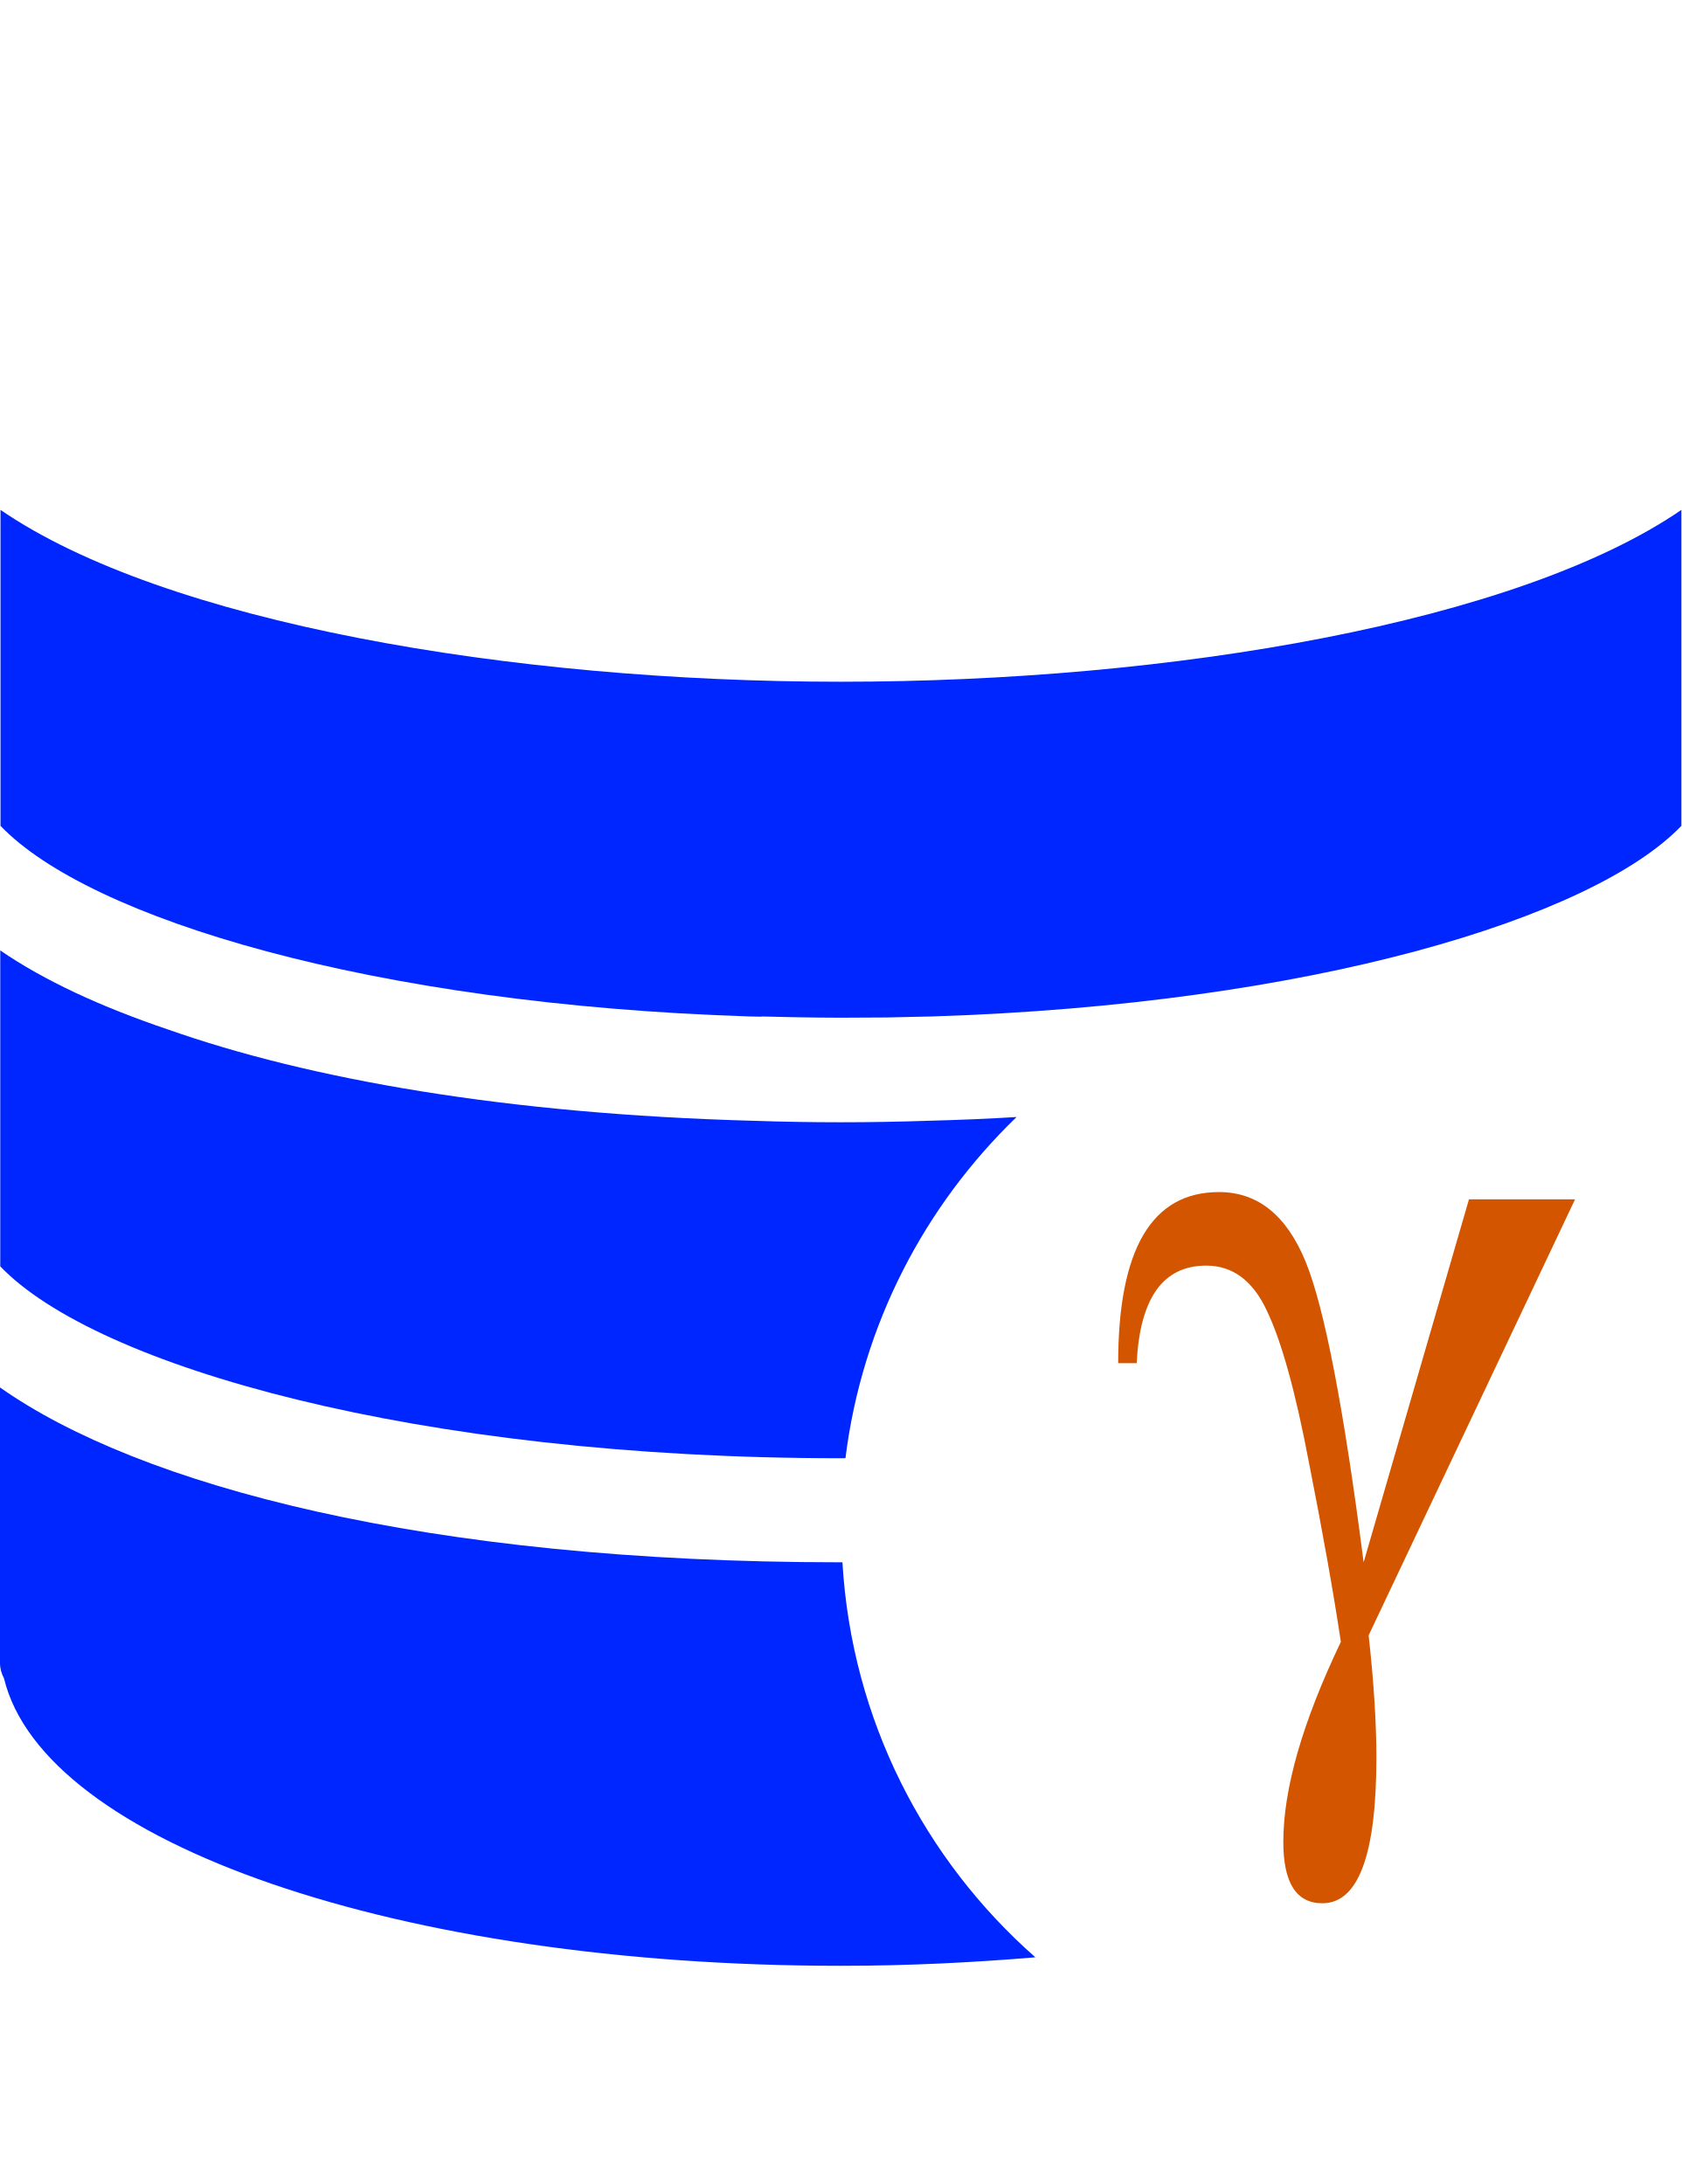
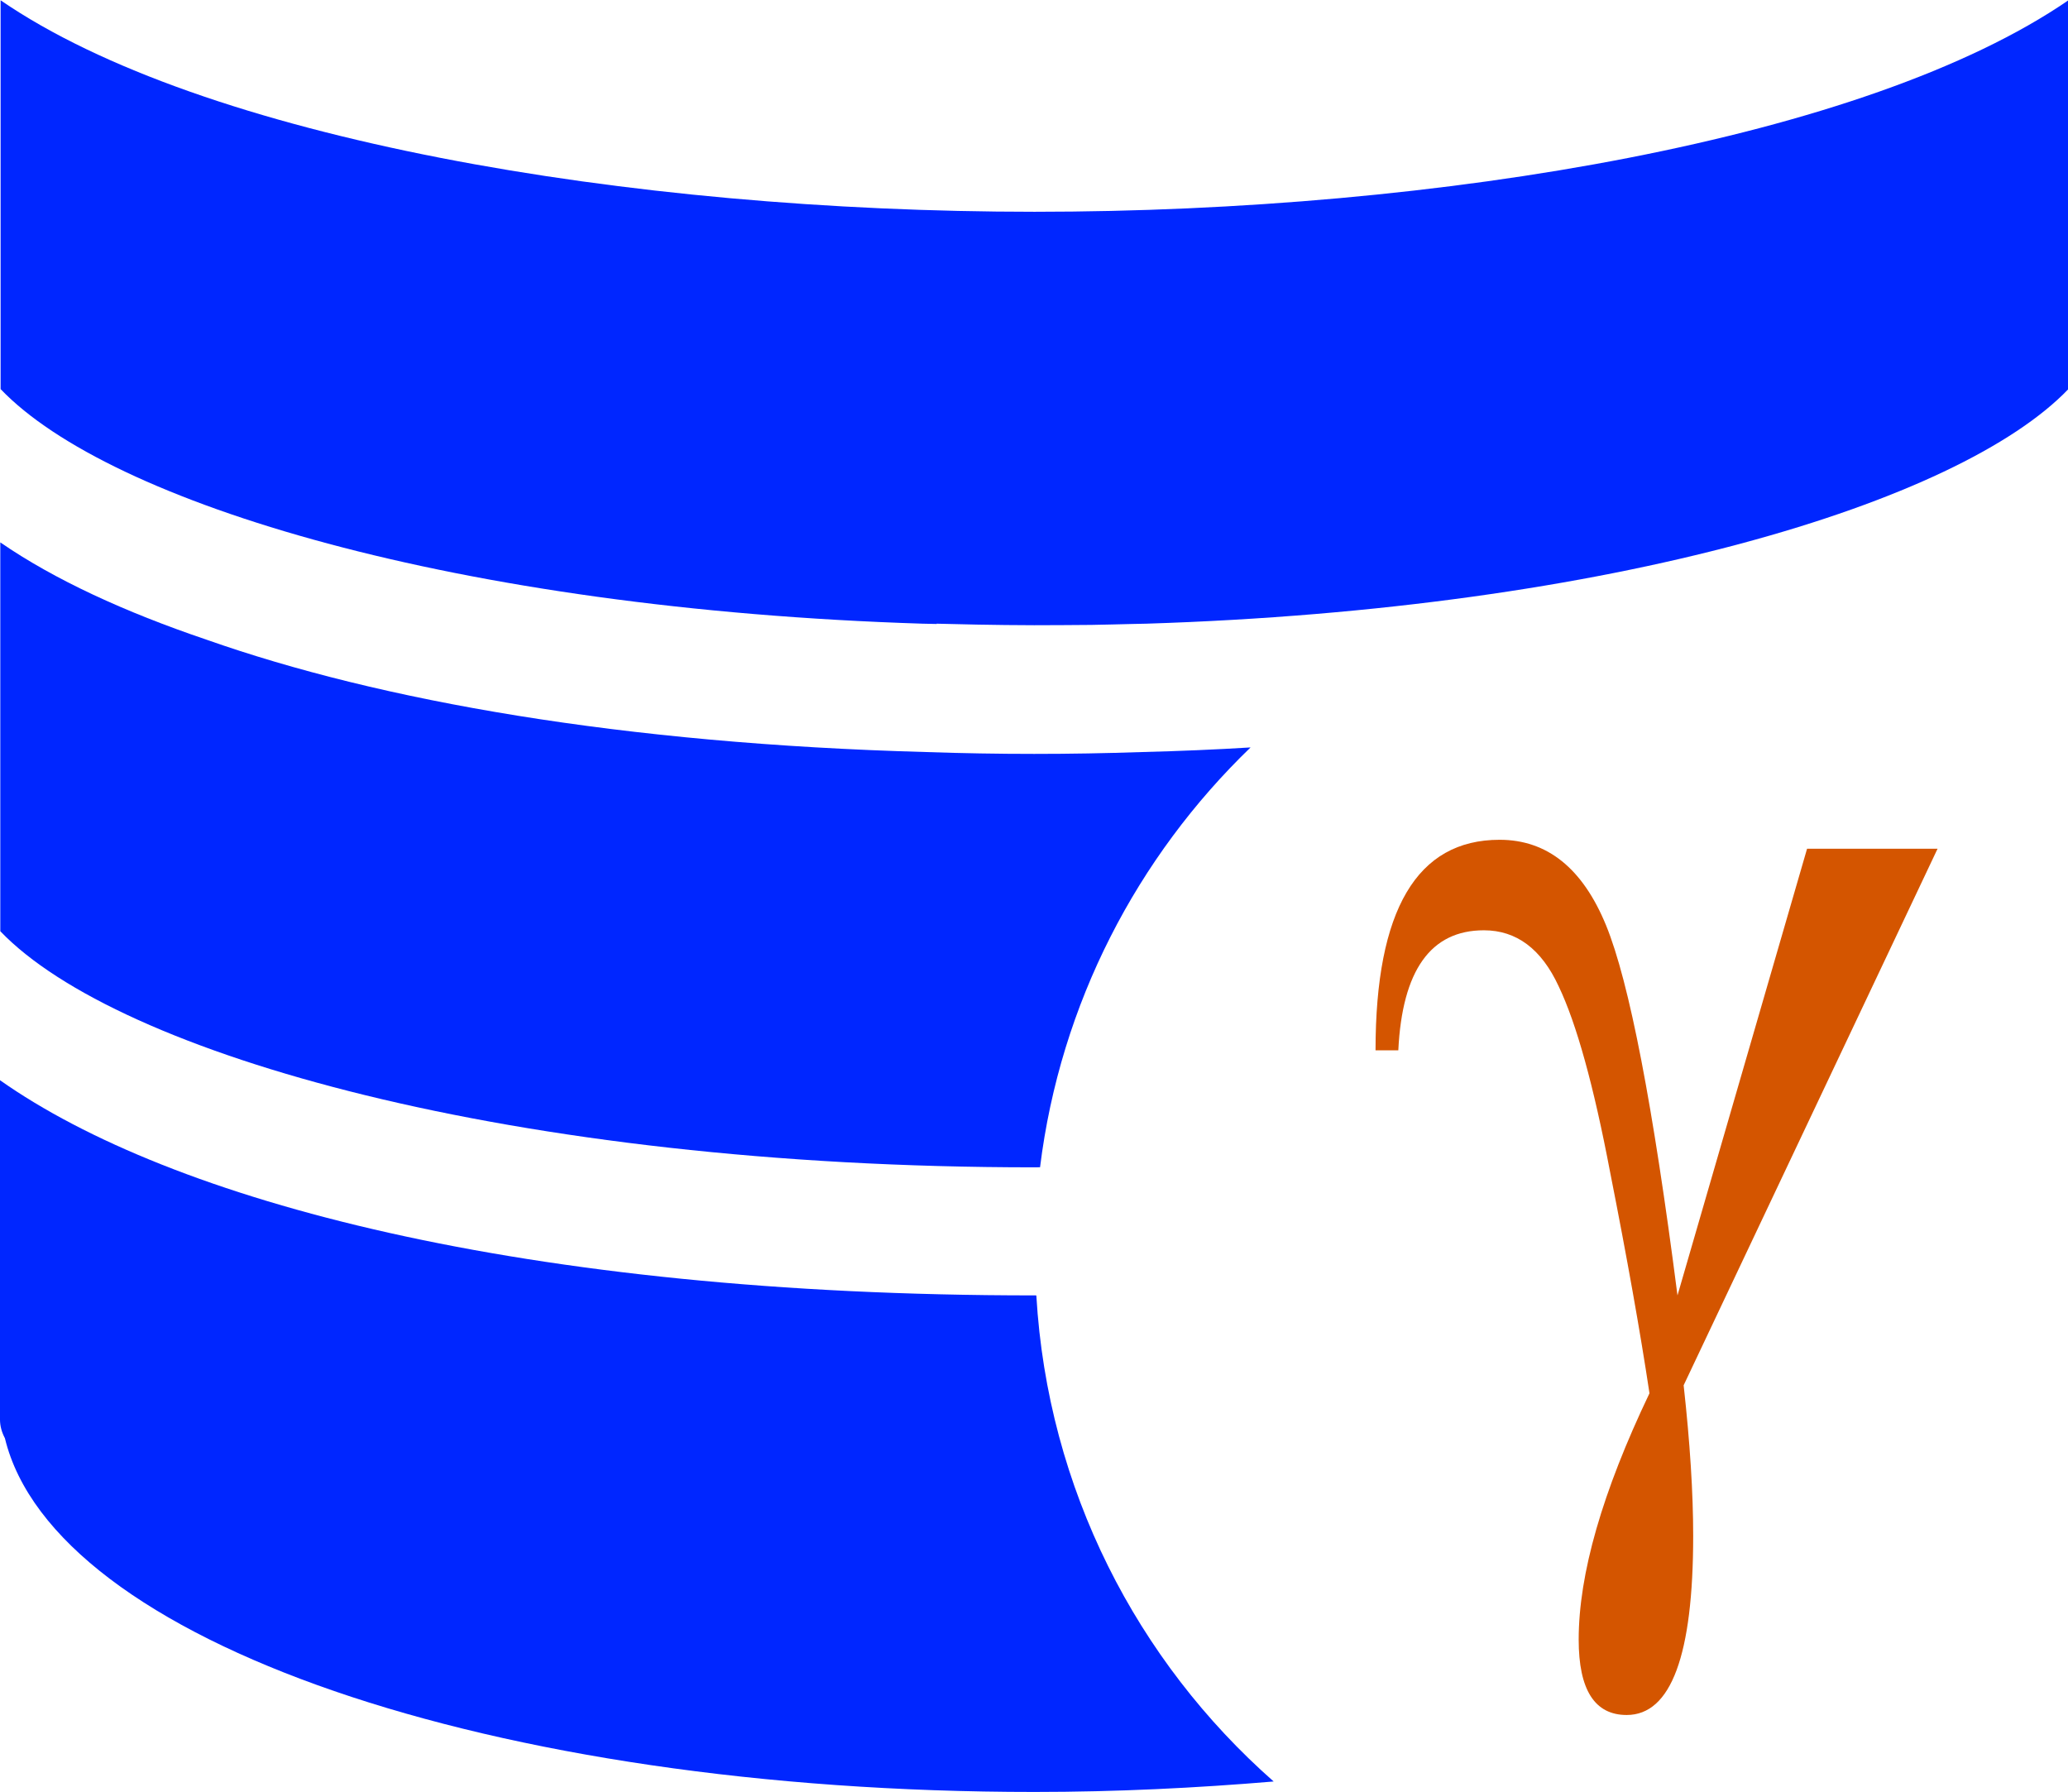
- <svg xmlns="http://www.w3.org/2000/svg" width="92.353" height="120" fill="#000000" version="1.1" viewBox="0 0 6.719 8.73" xml:space="preserve">
-   <path d="m5.871 4.794h0.424l-0.825 1.743q0.031 0.28 0.031 0.489 0 0.582-0.216 0.582-0.156 0-0.156-0.245 0-0.319 0.23-0.8-0.045-0.299-0.128-0.719-0.08-0.421-0.167-0.603-0.084-0.182-0.243-0.182-0.259 0-0.278 0.39h-0.074q0-0.684 0.403-0.684 0.232 0 0.346 0.278 0.113 0.276 0.232 1.202z" fill="#d45500" filter="url(#editing-jagged-67)" stroke-width=".011" />
-   <g fill="#0026ff" stroke-width=".134">
-     <path d="m3.379 5.829c0.066-0.533 0.316-1.009 0.684-1.364-0.115 0.007-0.232 0.012-0.353 0.015-0.117 0.004-0.234 0.006-0.35 0.006-0.117 0-0.234-0.002-0.351-0.006-0.986-0.027-1.773-0.166-2.338-0.365-0.266-0.09-0.494-0.195-0.67-0.316v1.263c0.382 0.399 1.665 0.767 3.359 0.767 0.007 0 0.013-2.688e-4 0.019-2.688e-4z" />
-     <path d="m3.042 4.063c0.044 0.001 0.087 0.002 0.132 0.003 0.061 0.001 0.123 0.002 0.186 0.002 0.062 0 0.124-5.375e-4 0.186-0.001 0.044-6.718e-4 0.088-0.002 0.132-0.003 0.016-4.031e-4 0.031-6.719e-4 0.047-0.001 1.512-0.048 2.64-0.392 2.995-0.762v-1.263c-0.654 0.449-2.037 0.687-3.359 0.687s-2.705-0.238-3.359-0.687v1.263c0.354 0.37 1.483 0.714 2.995 0.762 0.016 4.031e-4 0.031 6.718e-4 0.047 0.001z" />
-     <path d="m3.366 6.245h-0.007c-1.659 0-2.804-0.308-3.359-0.699v1.102c0 0.022 0.006 0.042 0.016 0.061 0.159 0.658 1.579 1.149 3.344 1.149 0.269 0 0.528-0.013 0.778-0.034-0.444-0.391-0.734-0.95-0.771-1.578z" />
+ <svg xmlns="http://www.w3.org/2000/svg" width="138.53" height="120" version="1.1" viewBox="0 0 10.078 8.73" xml:space="preserve">
+   <g transform="matrix(1.5 0 0 1.5 -7.7221e-5 -3.0556)">
+     <path d="m5.871 4.794h0.424l-0.825 1.743q0.031 0.28 0.031 0.489 0 0.582-0.216 0.582-0.156 0-0.156-0.245 0-0.319 0.23-0.8-0.045-0.299-0.128-0.719-0.08-0.421-0.167-0.603-0.084-0.182-0.243-0.182-0.259 0-0.278 0.39h-0.074q0-0.684 0.403-0.684 0.232 0 0.346 0.278 0.113 0.276 0.232 1.202z" fill="#d45500" filter="url(#editing-jagged-67)" stroke-width=".011" />
+     <g fill="#0026ff" stroke-width=".134">
+       <path d="m3.379 5.829c0.066-0.533 0.316-1.009 0.684-1.364-0.115 0.007-0.232 0.012-0.353 0.015-0.117 0.004-0.234 0.006-0.35 0.006-0.117 0-0.234-0.002-0.351-0.006-0.986-0.027-1.773-0.166-2.338-0.365-0.266-0.09-0.494-0.195-0.67-0.316v1.263c0.382 0.399 1.665 0.767 3.359 0.767 0.007 0 0.013-2.688e-4 0.019-2.688e-4z" />
+       <path d="m3.042 4.063c0.044 0.001 0.087 0.002 0.132 0.003 0.061 0.001 0.123 0.002 0.186 0.002 0.062 0 0.124-5.375e-4 0.186-0.001 0.044-6.718e-4 0.088-0.002 0.132-0.003 0.016-4.031e-4 0.031-6.719e-4 0.047-0.001 1.512-0.048 2.64-0.392 2.995-0.762v-1.263c-0.654 0.449-2.037 0.687-3.359 0.687s-2.705-0.238-3.359-0.687v1.263c0.354 0.37 1.483 0.714 2.995 0.762 0.016 4.031e-4 0.031 6.718e-4 0.047 0.001z" />
+       <path d="m3.366 6.245h-0.007c-1.659 0-2.804-0.308-3.359-0.699v1.102c0 0.022 0.006 0.042 0.016 0.061 0.159 0.658 1.579 1.149 3.344 1.149 0.269 0 0.528-0.013 0.778-0.034-0.444-0.391-0.734-0.95-0.771-1.578z" />
+     </g>
  </g>
</svg>
